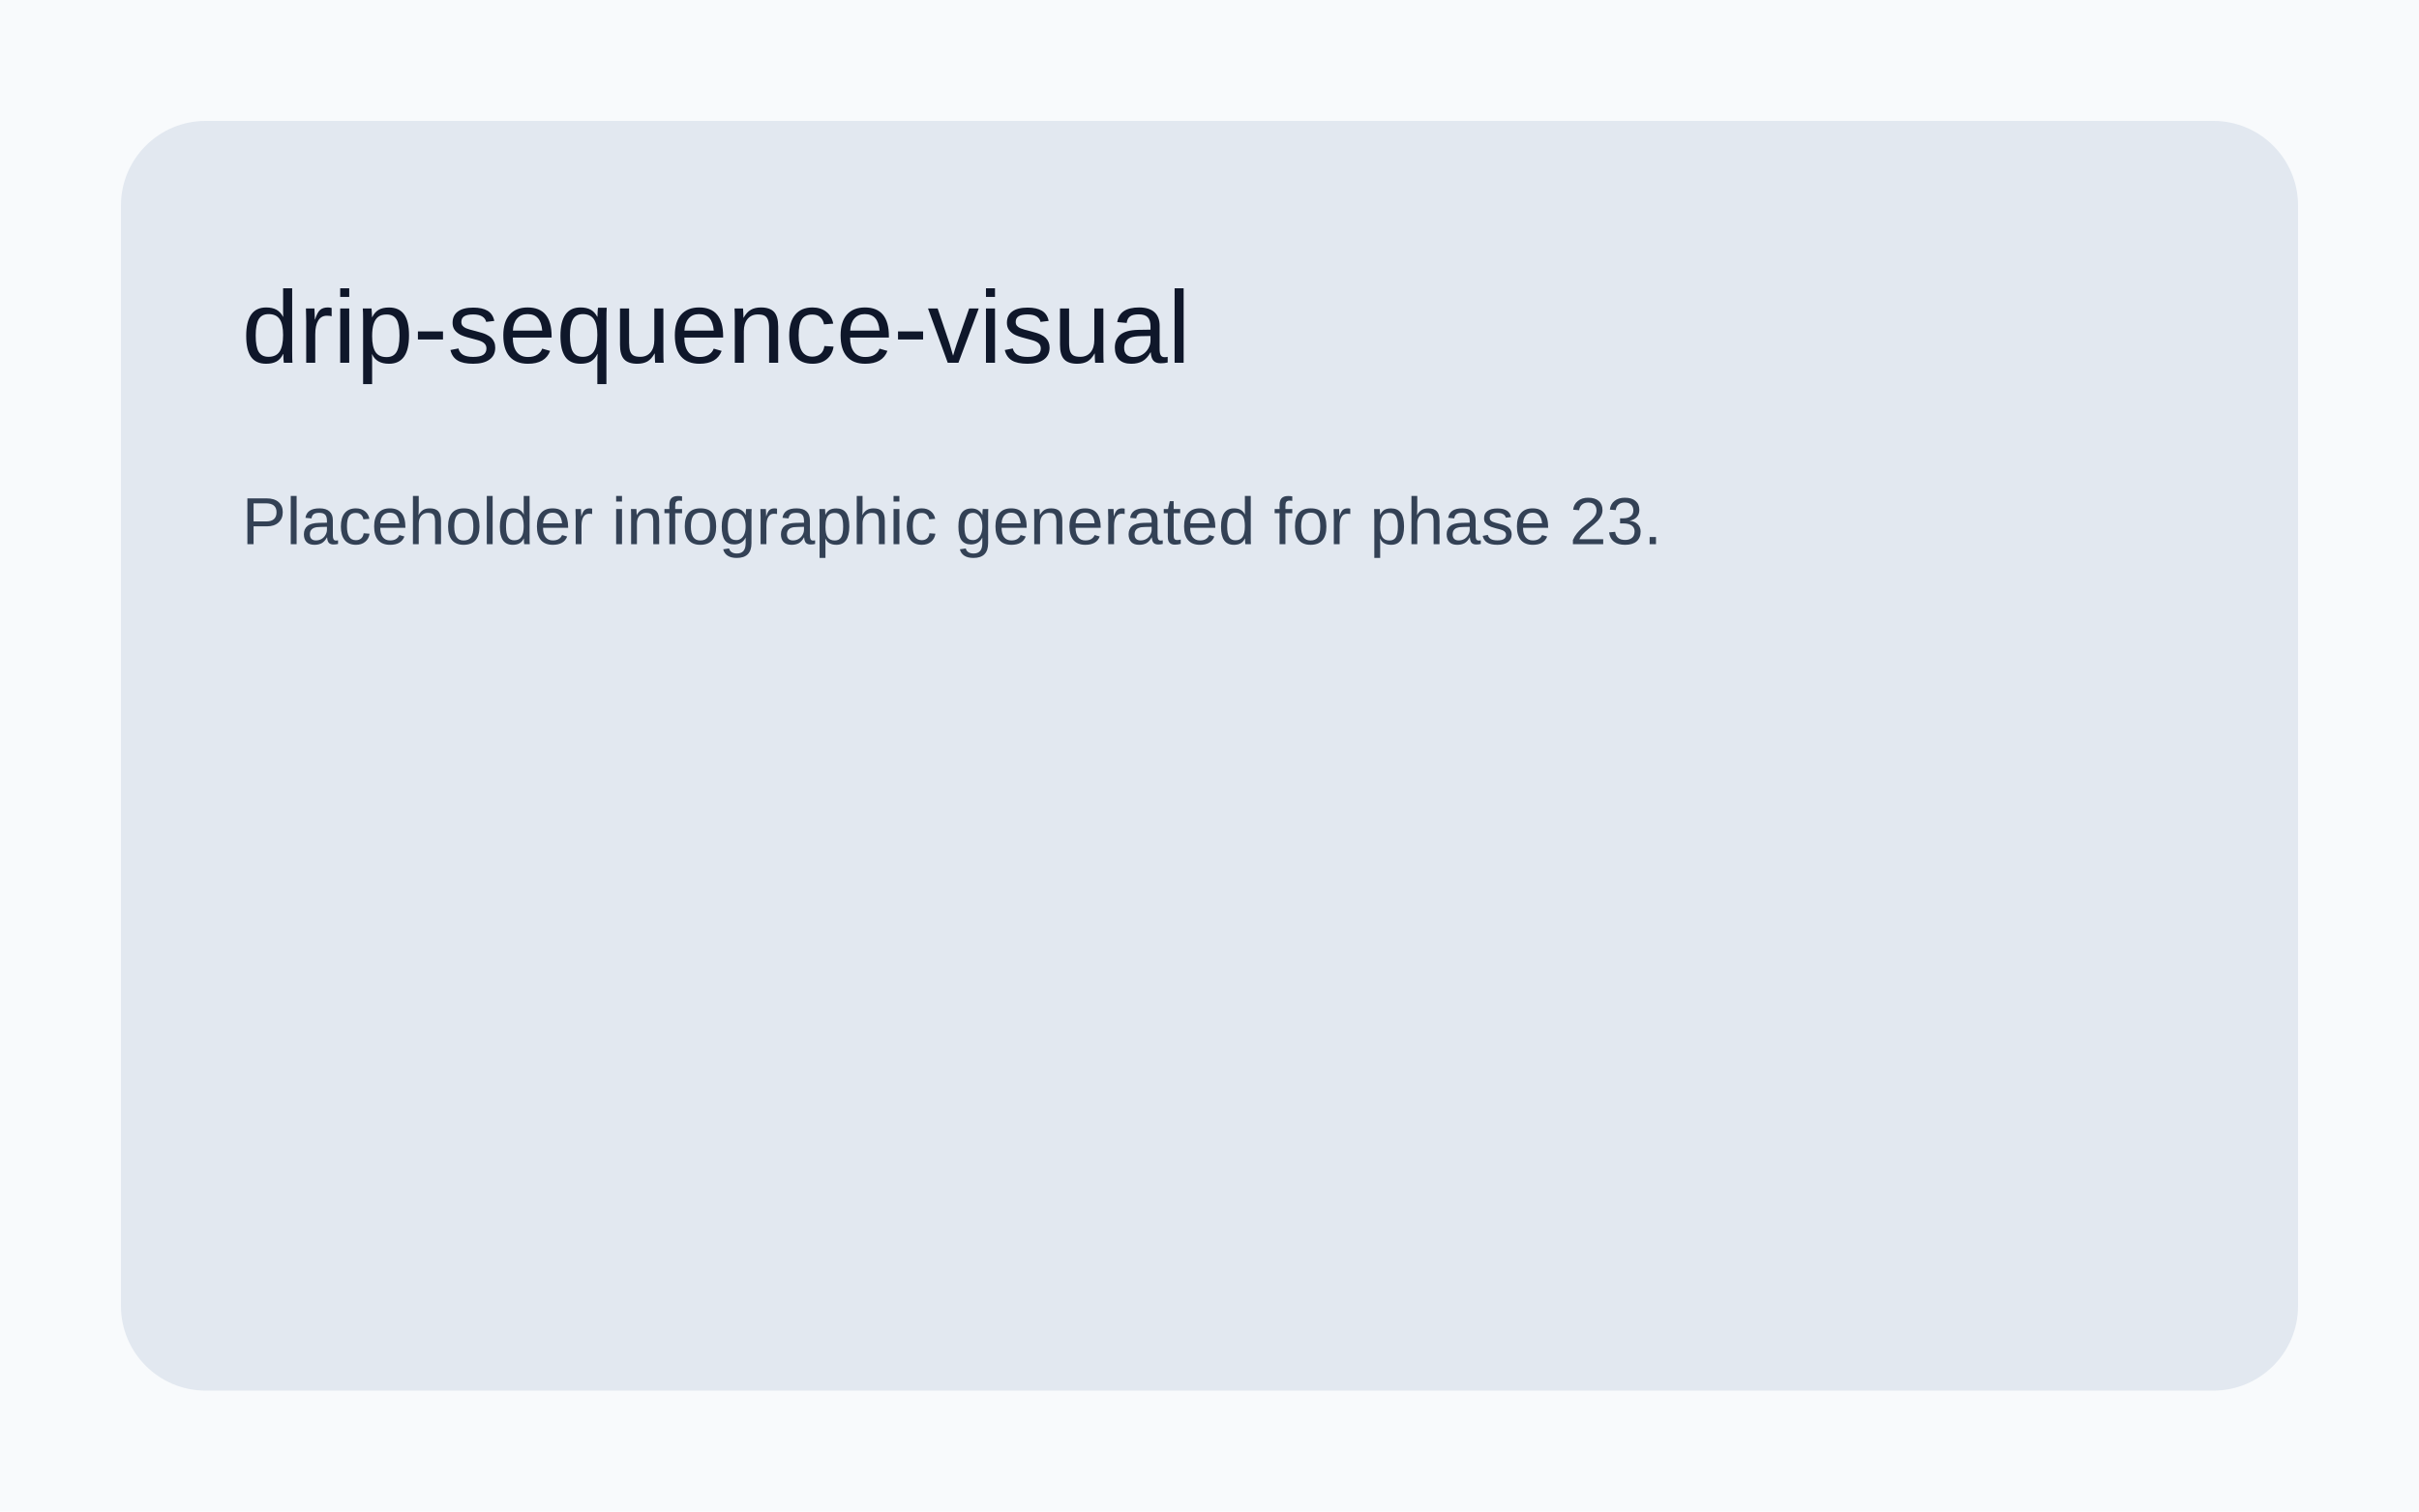
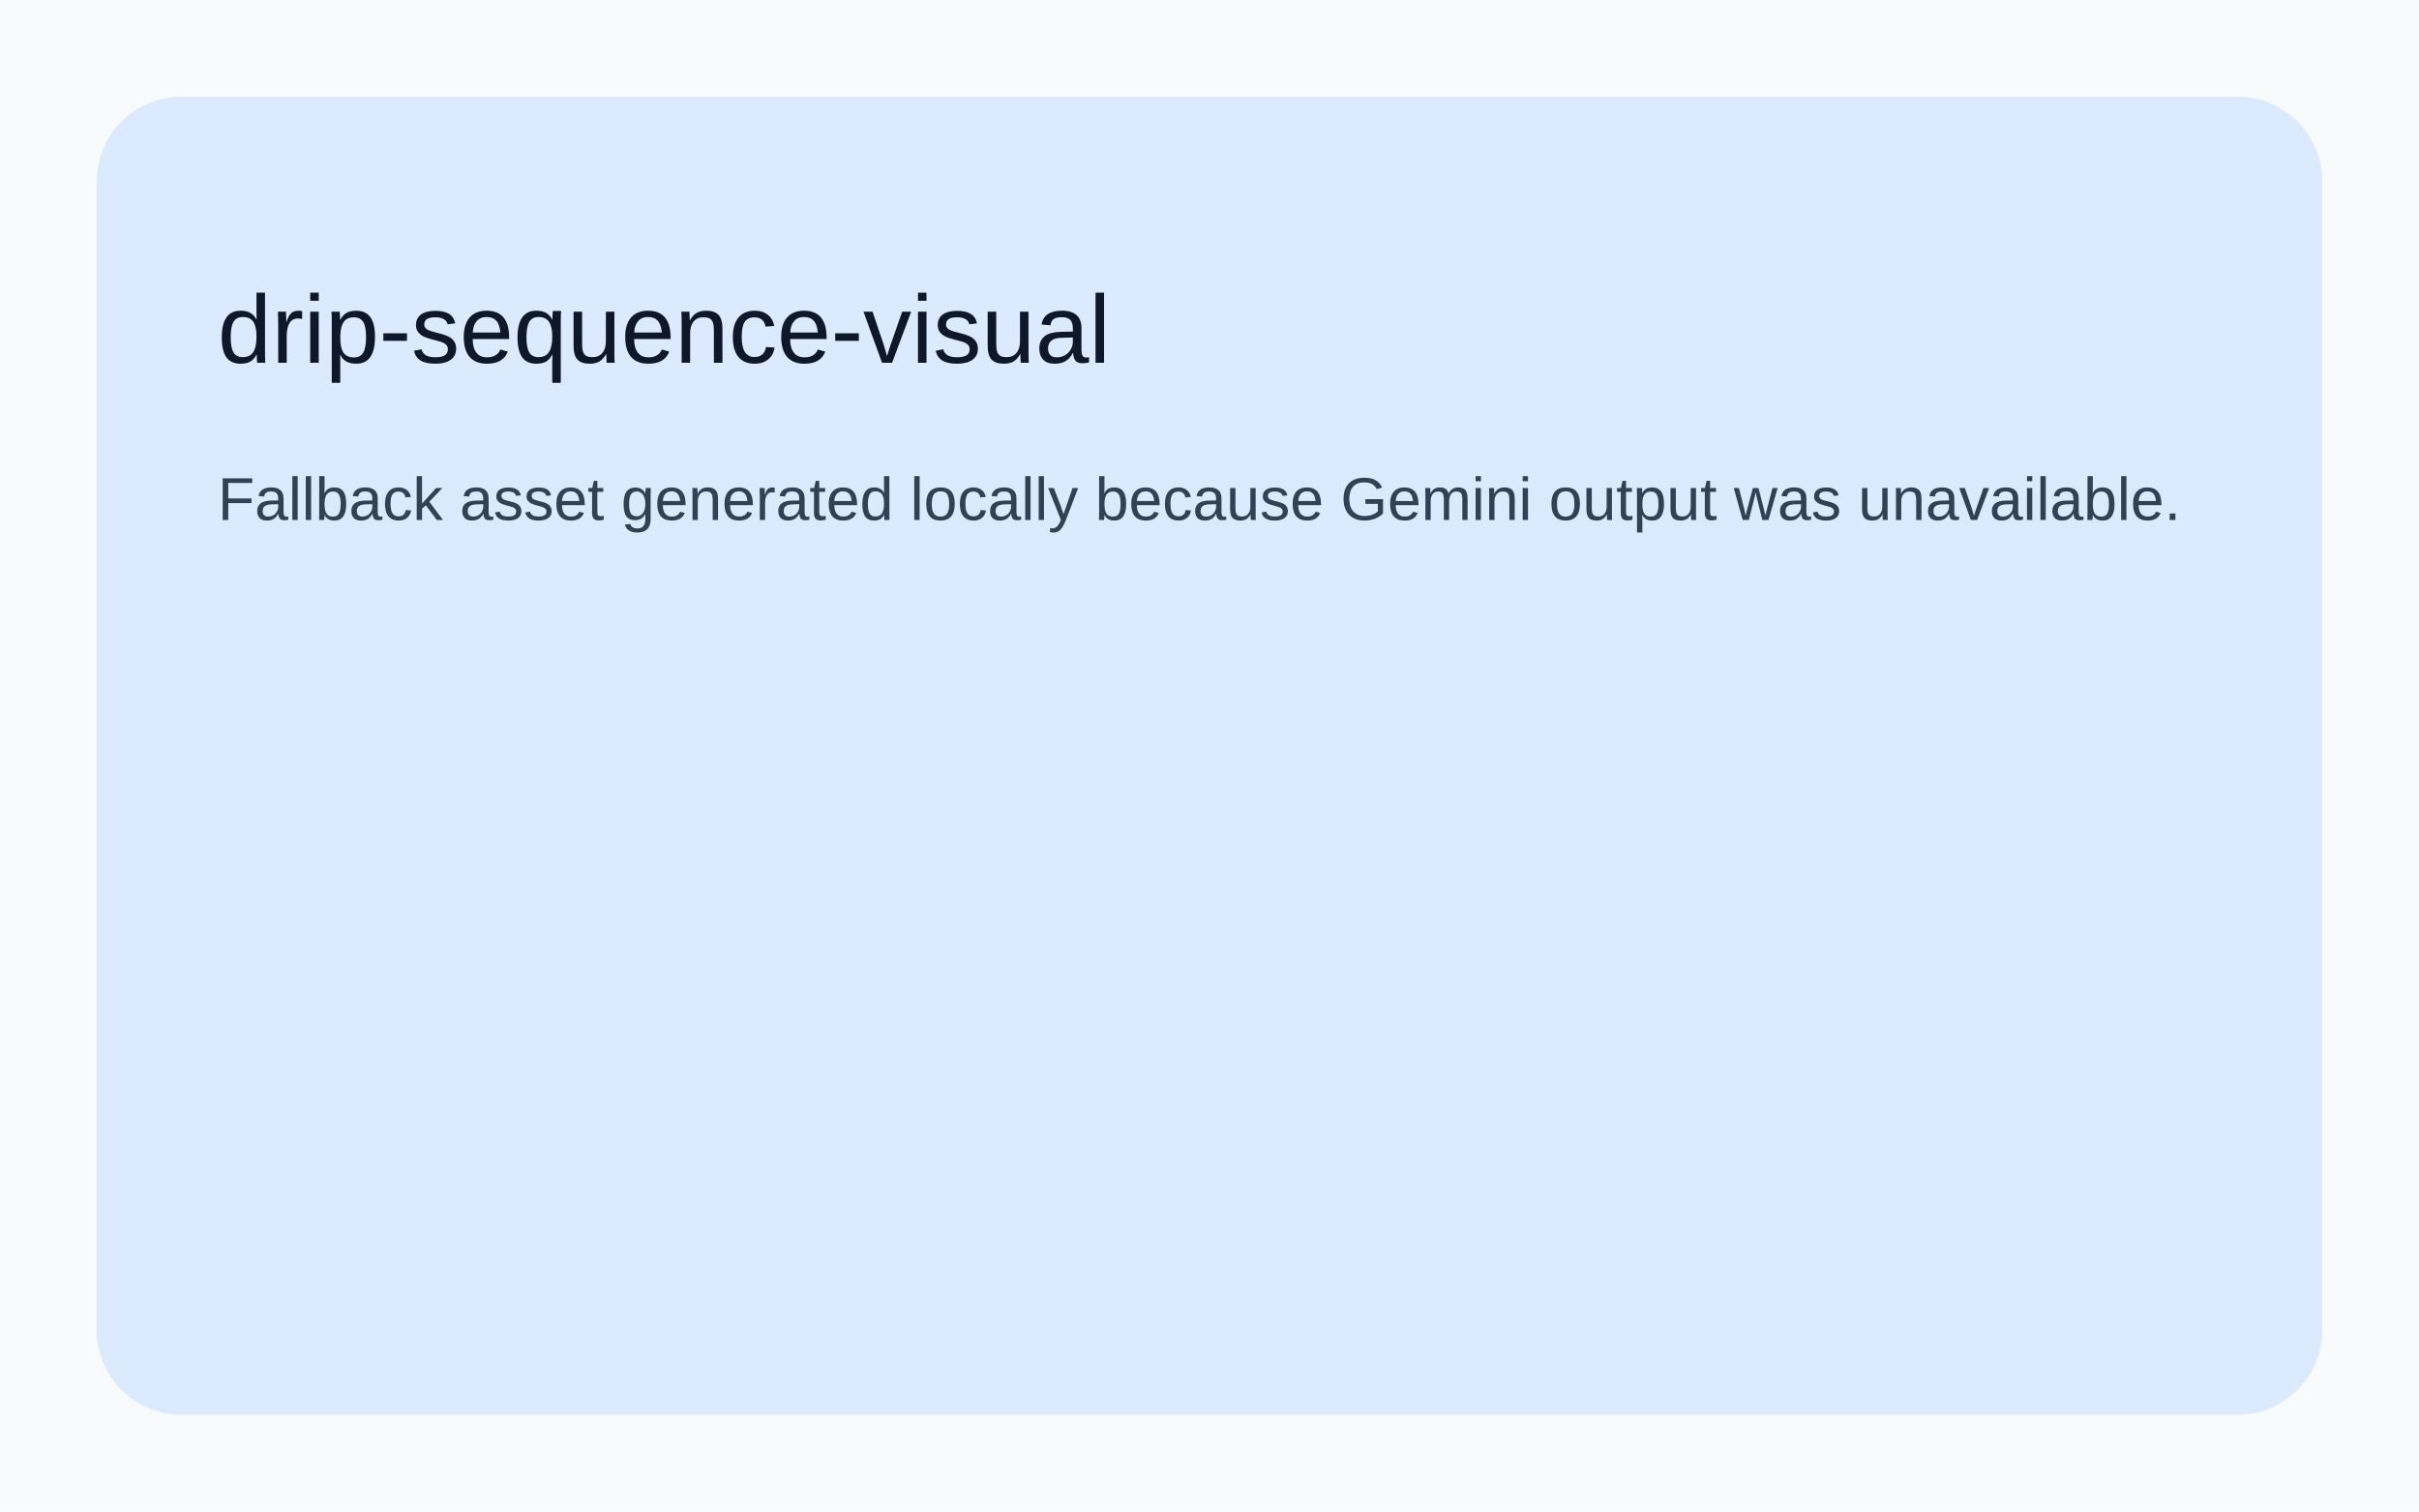
<svg xmlns="http://www.w3.org/2000/svg" width="800" height="500" viewBox="0 0 800 500">
  <rect width="800" height="500" fill="#f8fafc" />
-   <rect x="40" y="40" width="720" height="420" rx="28" fill="#e2e8f0" />
-   <text x="80" y="120" font-family="Arial" font-size="34" fill="#0f172a">drip-sequence-visual</text>
-   <text x="80" y="180" font-family="Arial" font-size="22" fill="#334155">Placeholder infographic generated for phase 23.</text>
+   <rect x="32" y="32" width="736" height="436" rx="28" fill="#dbeafe" />
+   <text x="72" y="120" font-family="Arial" font-size="32" fill="#0f172a">drip-sequence-visual</text>
+   <text x="72" y="172" font-family="Arial" font-size="20" fill="#334155">Fallback asset generated locally because Gemini output was unavailable.</text>
</svg>
